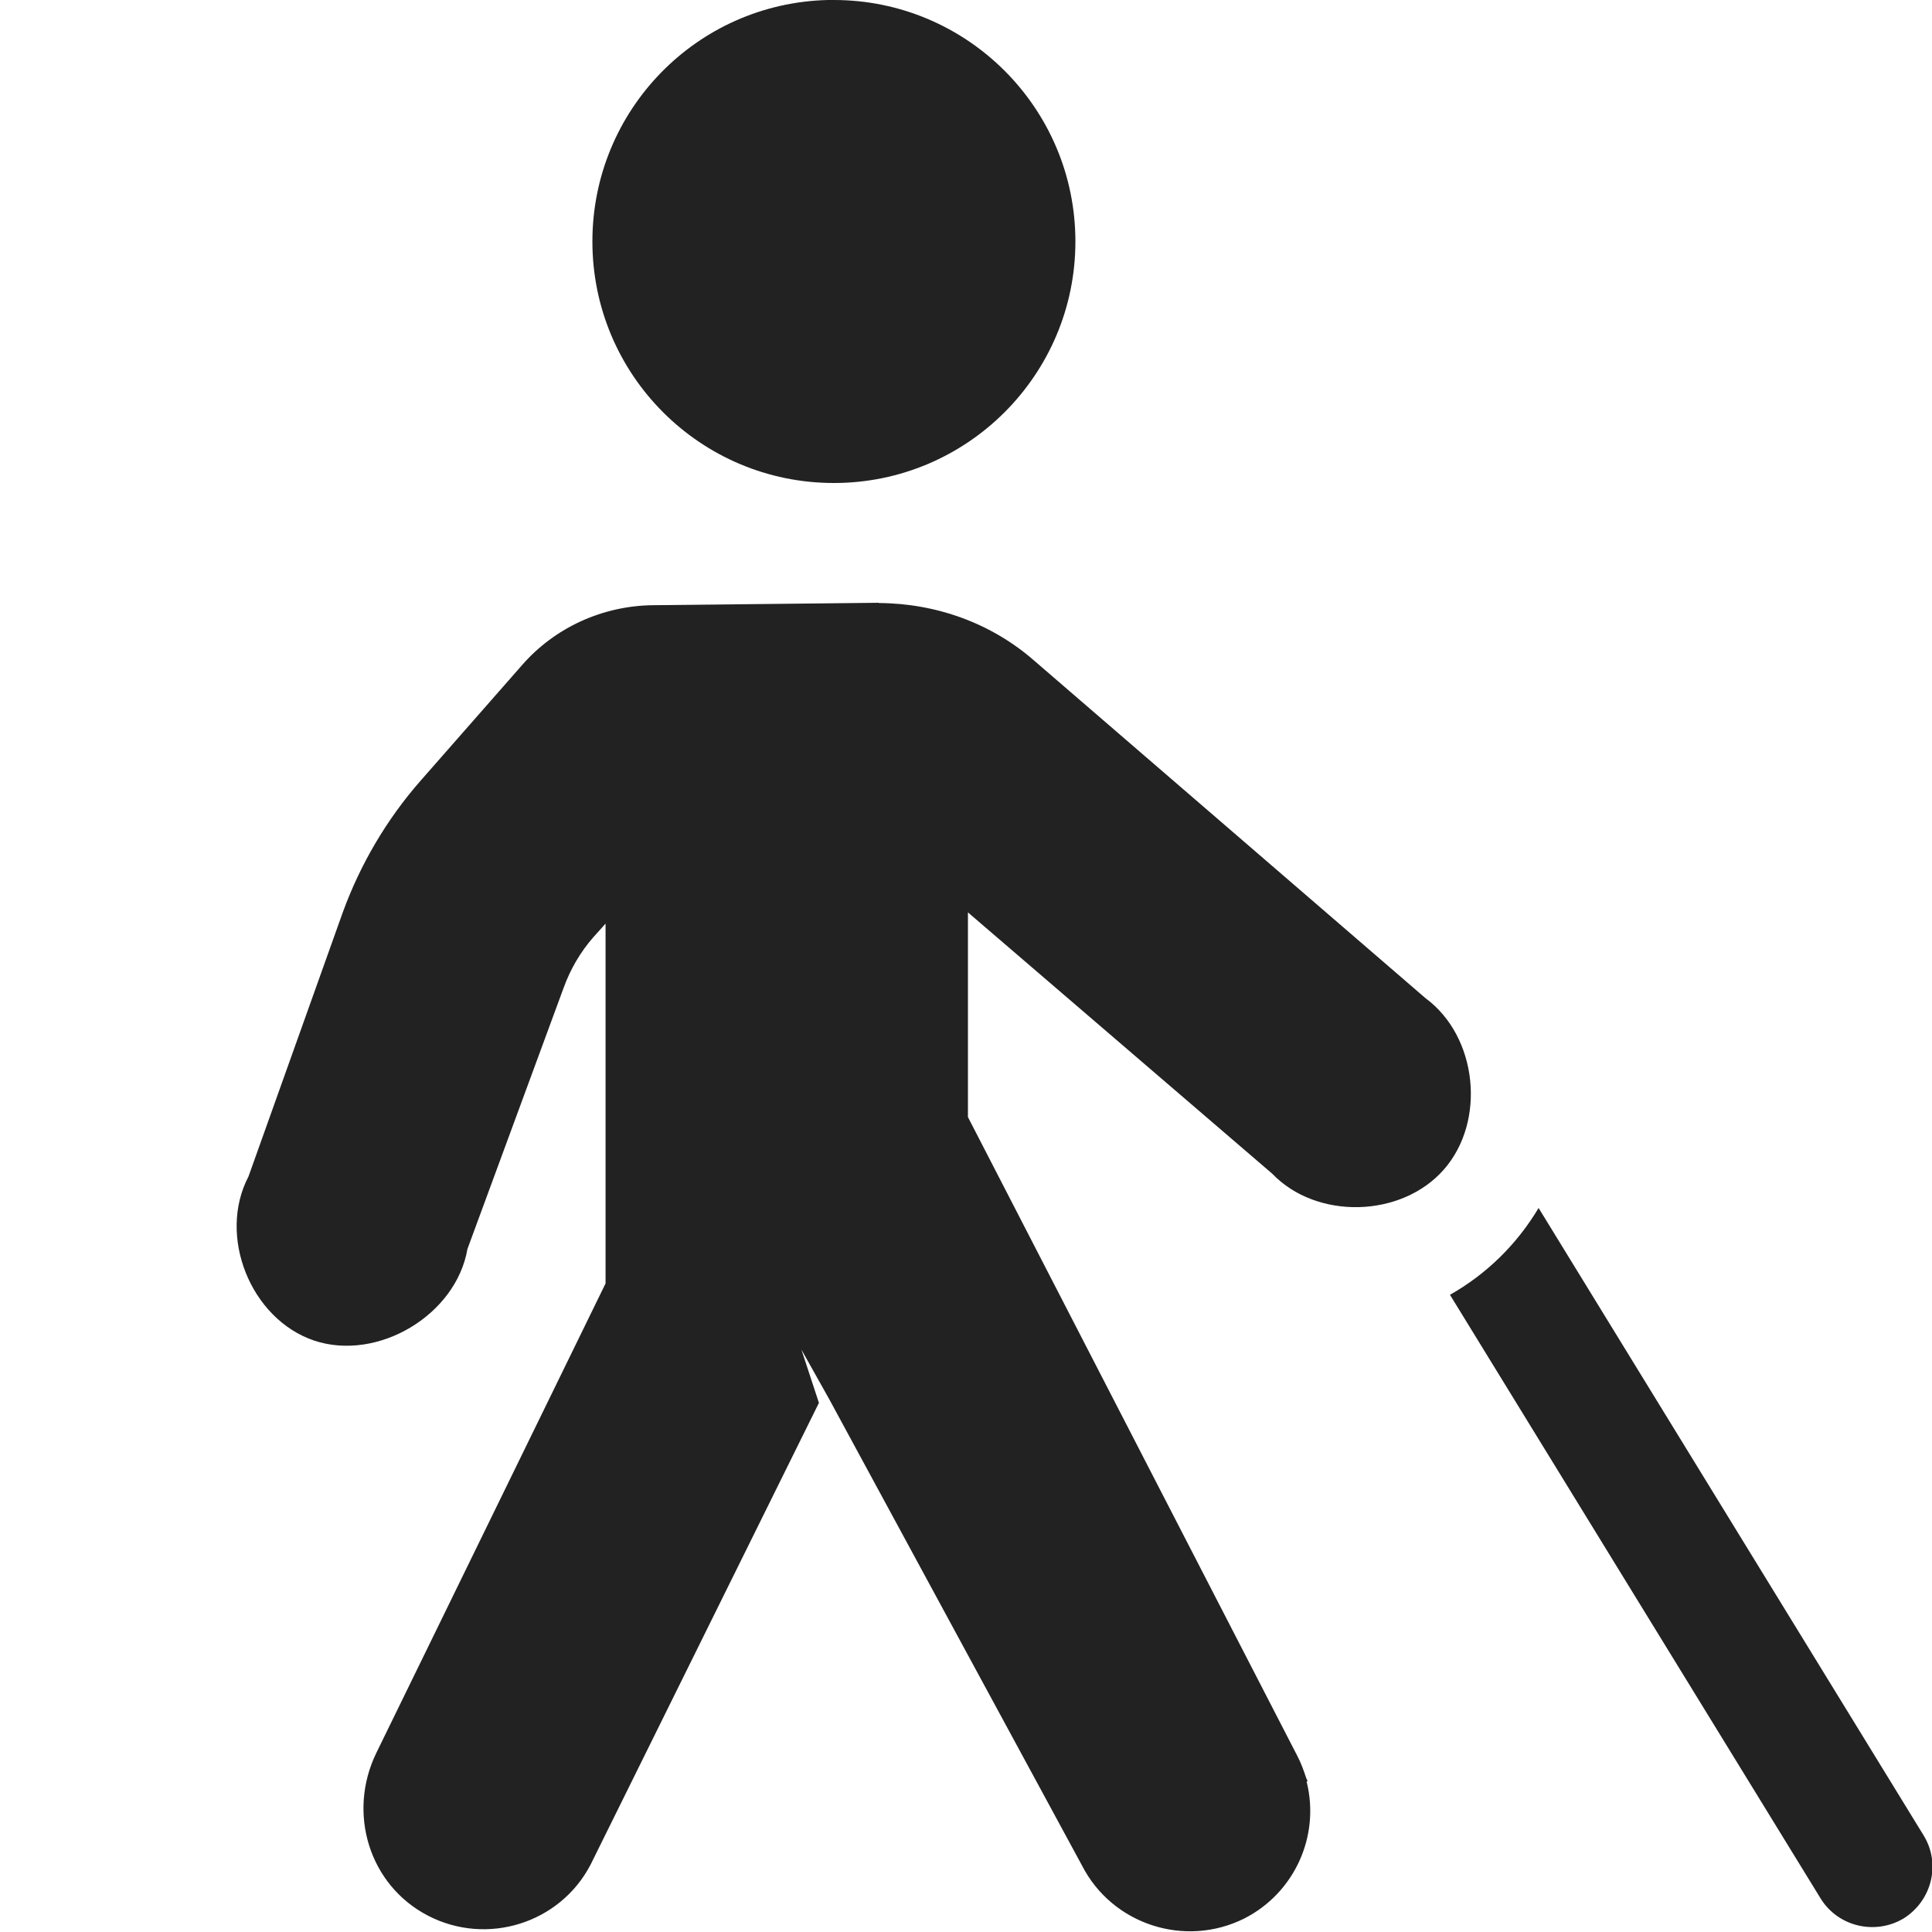
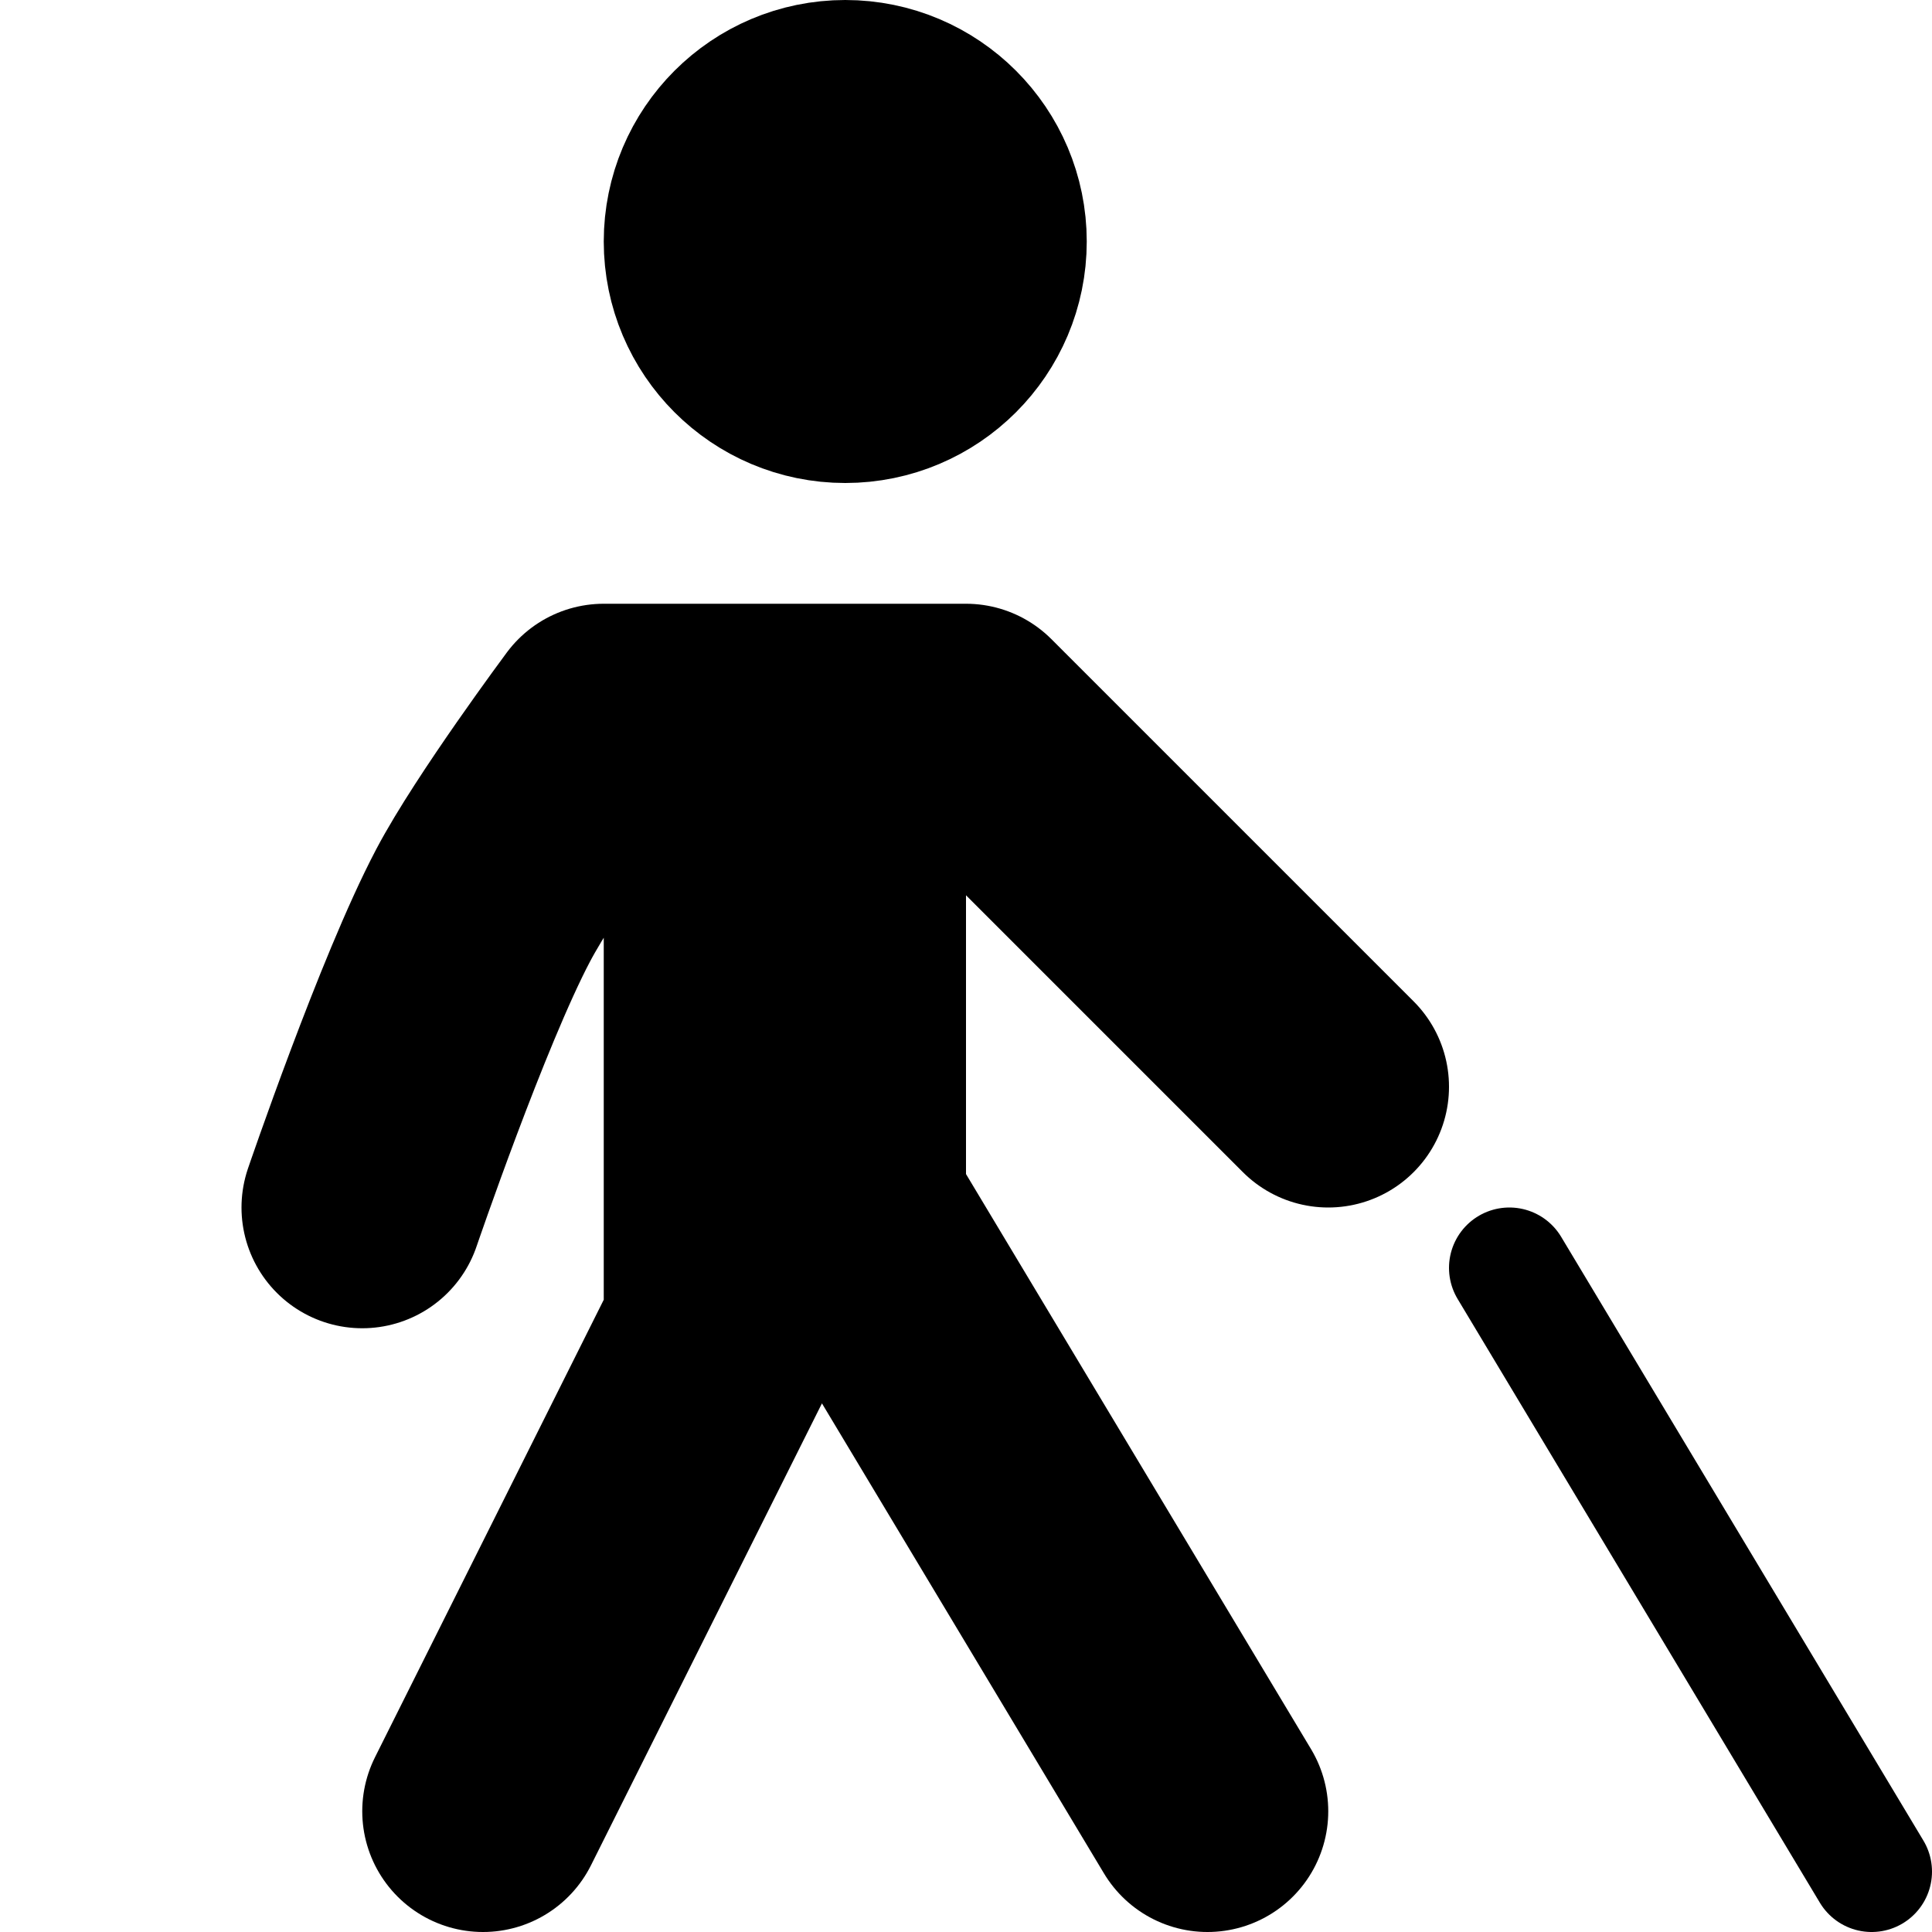
- <svg xmlns="http://www.w3.org/2000/svg" height="16px" viewBox="0 0 16 16" width="16px">
-   <path d="m 6.855 0 c -1.086 0.027 -1.949 0.914 -1.949 2 c 0 1.105 0.895 2 2 2 c 1.102 0 2 -0.895 2 -2 s -0.898 -2 -2 -2 c -0.02 0 -0.035 0 -0.051 0 z m 0.422 4.992 l -1.867 0.02 c -0.418 0.004 -0.816 0.184 -1.09 0.5 l -0.84 0.957 c -0.277 0.316 -0.496 0.688 -0.641 1.086 l -0.781 2.188 c -0.258 0.492 0.016 1.18 0.543 1.359 c 0.527 0.176 1.176 -0.211 1.27 -0.758 l 0.797 -2.164 c 0.055 -0.152 0.137 -0.293 0.242 -0.414 l 0.105 -0.117 v 2.98 l -1.898 3.887 c -0.242 0.496 -0.062 1.094 0.426 1.348 c 0.488 0.254 1.094 0.066 1.348 -0.422 l 1.891 -3.824 l -0.145 -0.441 l 0.23 0.41 l 2.094 3.863 c 0.25 0.488 0.852 0.684 1.344 0.438 c 0.414 -0.211 0.629 -0.68 0.516 -1.133 l 0.008 -0.004 l -0.012 -0.027 c -0.02 -0.062 -0.043 -0.125 -0.074 -0.184 l -2.727 -5.289 v -1.695 l 2.52 2.164 c 0.367 0.383 1.07 0.367 1.422 -0.035 c 0.352 -0.402 0.277 -1.102 -0.152 -1.418 l -3.238 -2.793 c -0.355 -0.312 -0.812 -0.477 -1.289 -0.48 z m 5.465 5.012 c -0.18 0.301 -0.43 0.547 -0.734 0.719 l 3.07 5 c 0.145 0.234 0.453 0.305 0.688 0.164 c 0.234 -0.148 0.309 -0.453 0.164 -0.688 z m 0 0" fill="#222222" />
+ <svg xmlns:ns0="https://www.gtk.org/grappa" width="16" height="16" ns0:version="1" ns0:keywords="vision impairment blind" ns0:state="0">
+   <style type="text/css">
+     .not-initial-state {
+       display: none;
+     }
+   </style>
+   <path d="M 15.5 15.5 L 12.5 10.5" id="path10" stroke-width="1" stroke-linecap="round" stroke-linejoin="round" stroke="rgb(0,0,0)" fill="none" class="foreground-stroke transparent-fill" />
+   <path d="M 8 2 C 8 2.552, 7.552 3, 7 3 C 6.448 3, 6 2.552, 6 2 C 6 1.448, 6.448 1, 7 1 C 7.552 1, 8 1.448, 8 2 Z M 3 10 C 3 10, 3.582 8.294, 4 7.5 C 4.28 6.968, 5 6, 5 6 L 6 6 M 11 9 L 8 6 L 7 6 M 10 15 L 7 10 M 4 15 L 6 11 M 6 11 L 7 10 L 7 6 L 6 6 Z" id="path11" stroke-width="2" stroke-linecap="round" stroke-linejoin="round" stroke="rgb(0,0,0)" fill="none" class="foreground-stroke transparent-fill" />
</svg>
